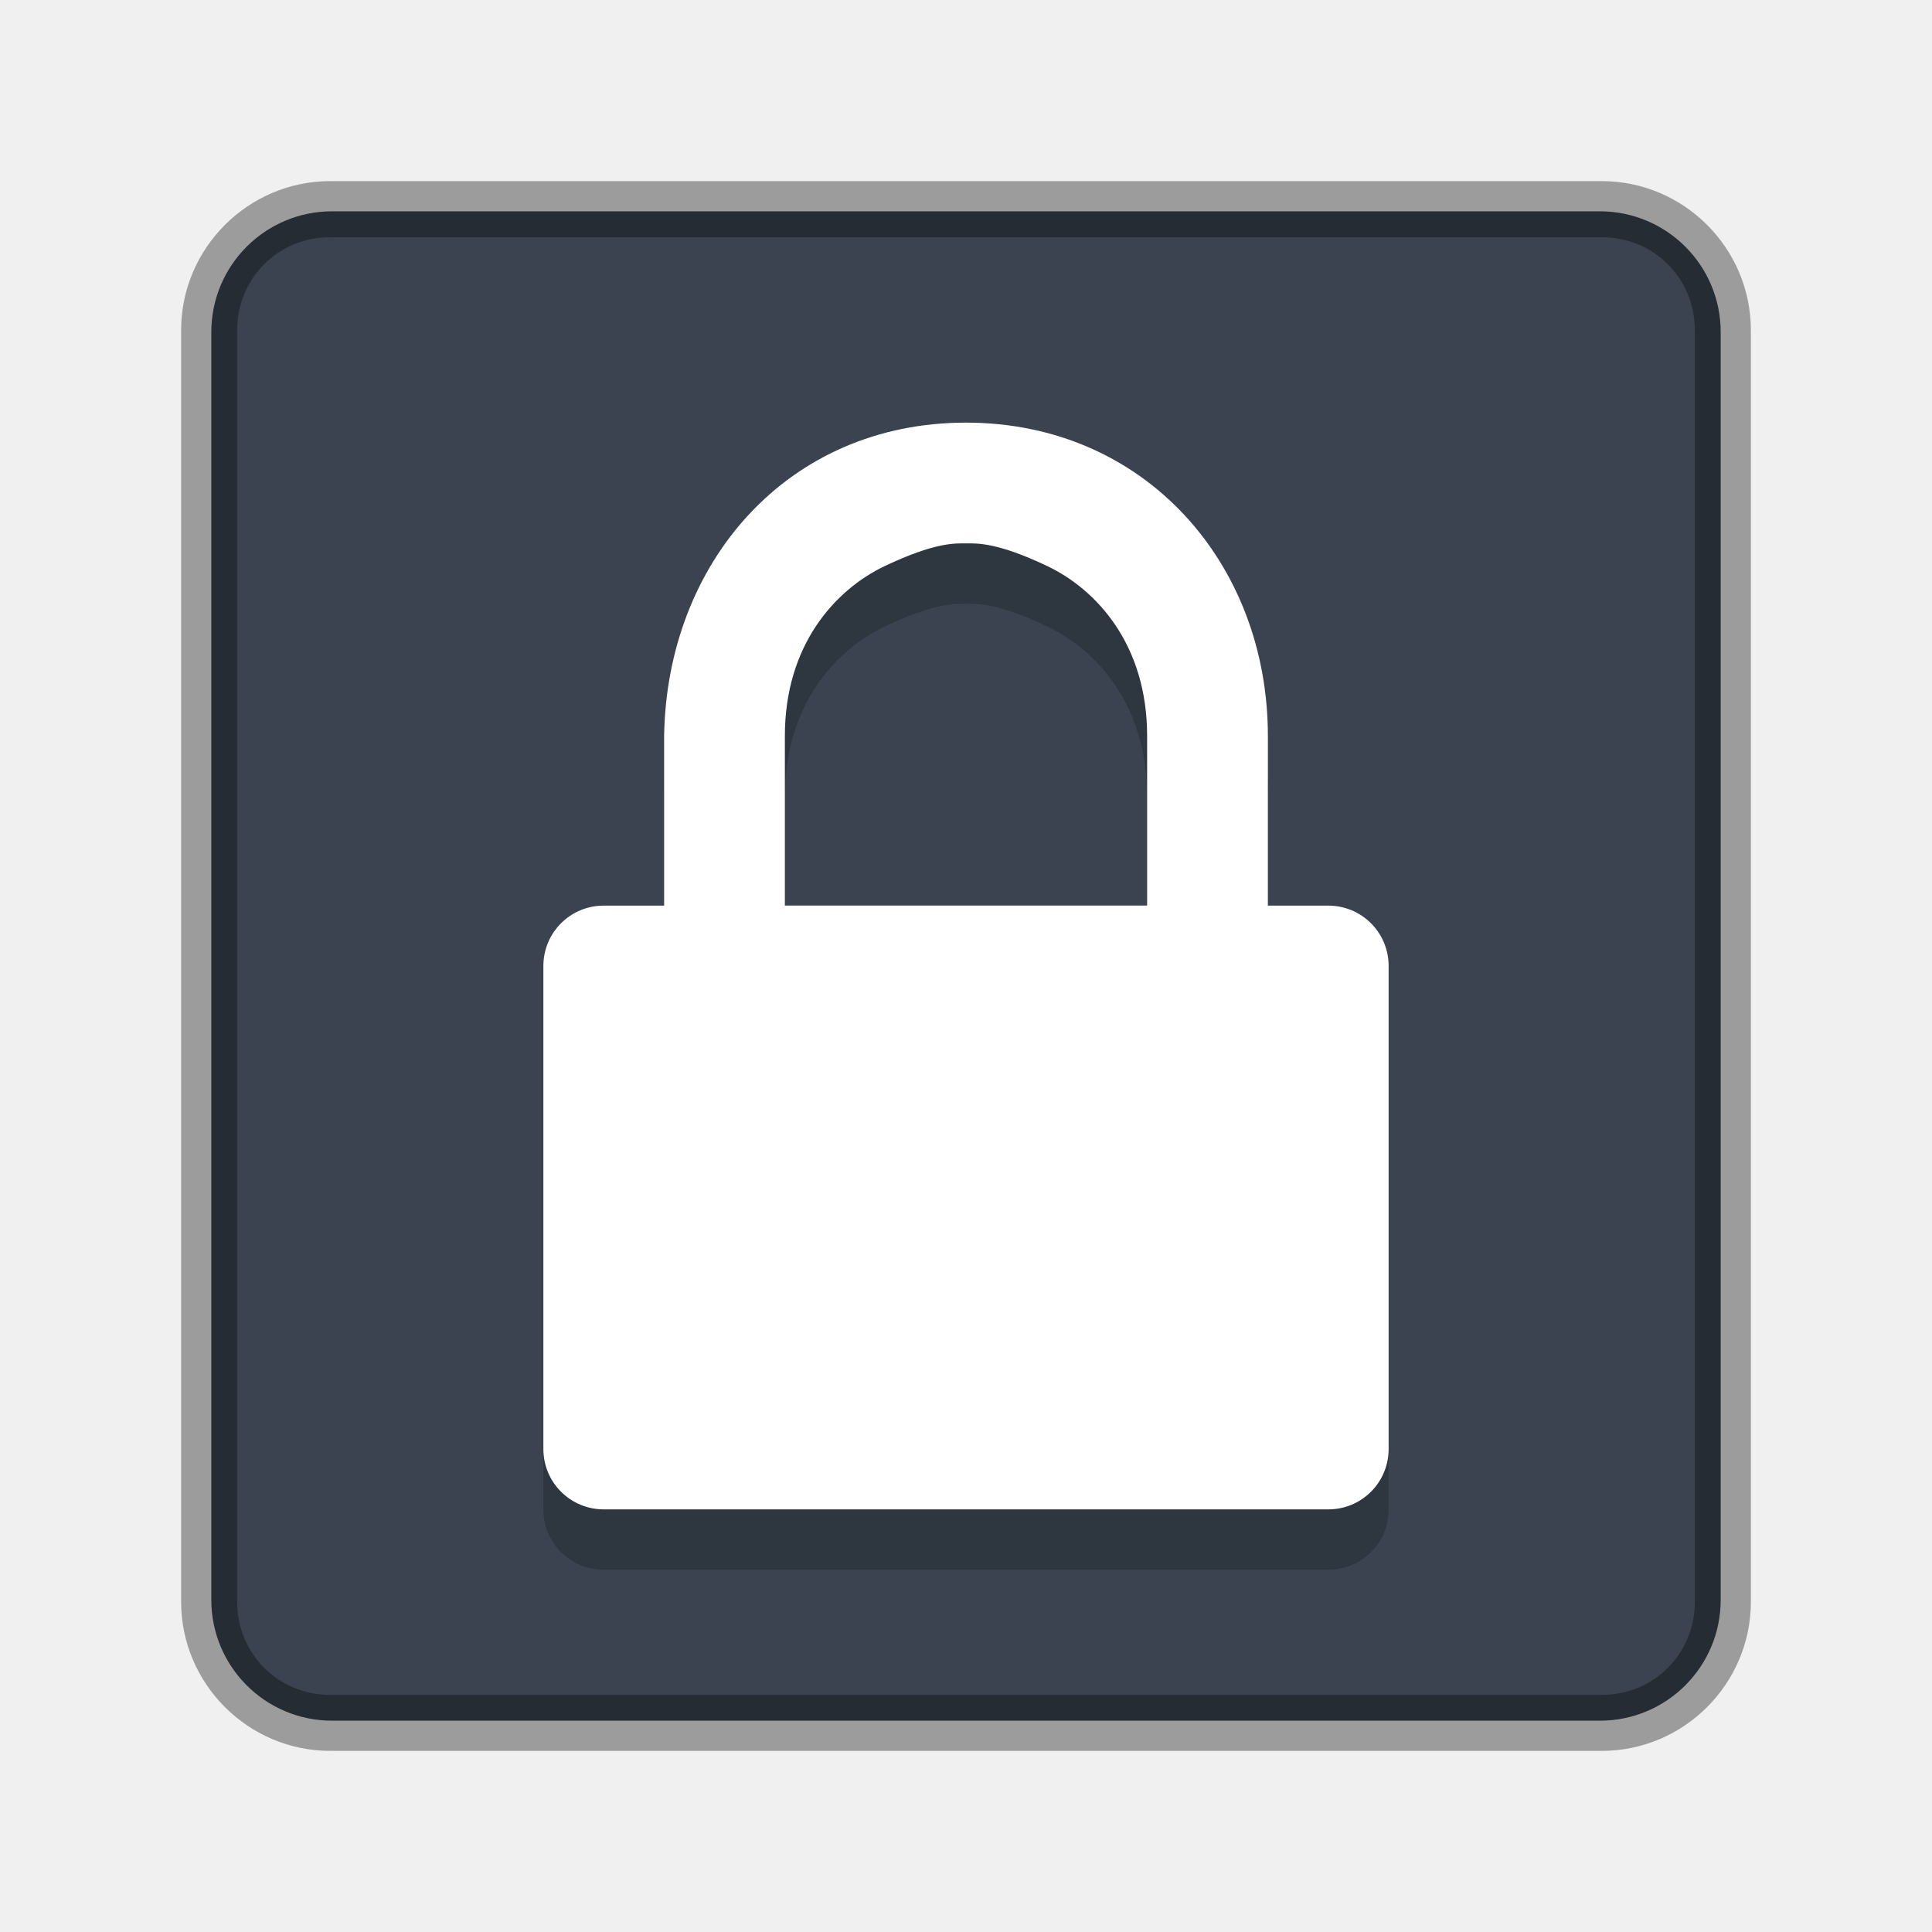
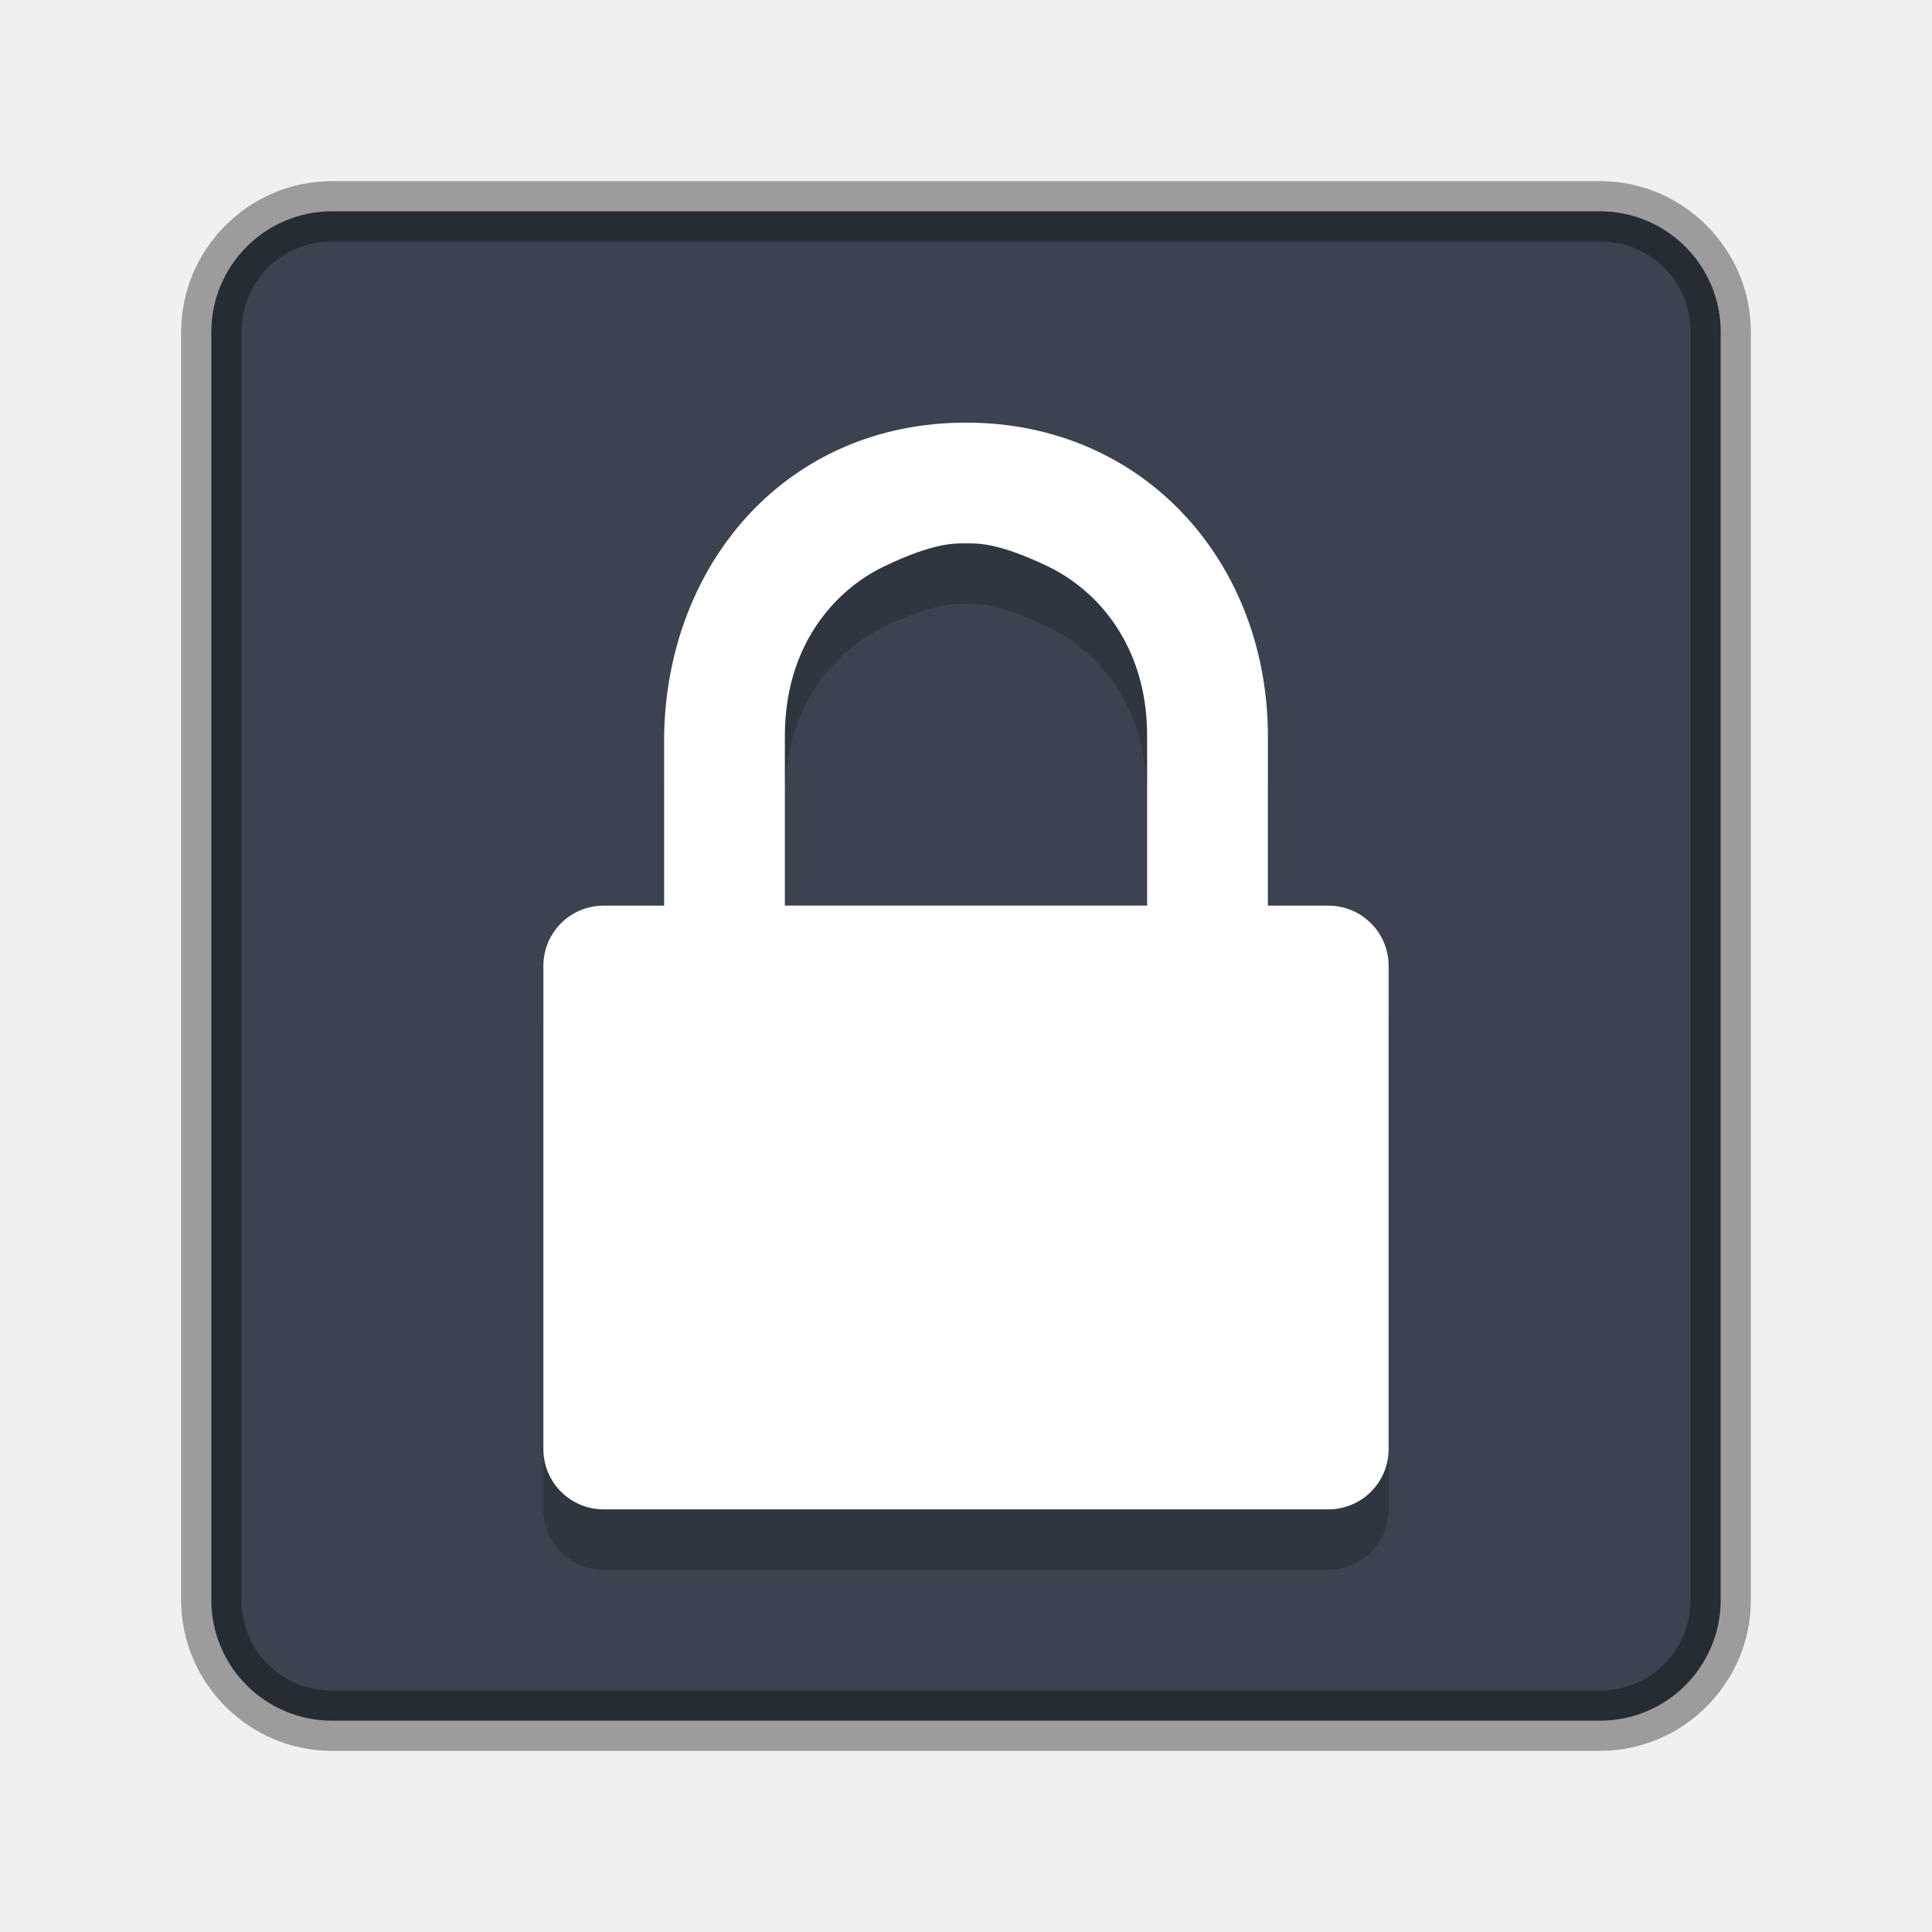
<svg xmlns="http://www.w3.org/2000/svg" version="1.1" viewBox="0 0 32 32" id="svg8">
  <defs id="defs12" />
  <rect style="color:#000000;overflow:visible;fill:#3a434f;fill-opacity:1;stroke:none;stroke-width:0.926;stroke-opacity:0.35" id="rect2" overflow="visible" ry="2" rx="2" height="25" width="25" y="3.5" x="3.5" />
-   <path id="path836" d="M 5.47,3 C 4.11,3 3,4.11 3,5.47 v 21.06 C 3,27.89 4.11,29 5.47,29 h 21.06 C 27.89,29 29,27.89 29,26.53 V 5.47 C 29,4.11 27.89,3 26.53,3 Z m 0,0.929 h 21.06 c 0.862,0 1.542,0.68 1.542,1.542 v 21.06 c 0,0.862 -0.68,1.542 -1.542,1.542 H 5.47 c -0.862,0 -1.542,-0.68 -1.542,-1.542 V 5.47 c 0,-0.862 0.68,-1.542 1.542,-1.542 z" style="color:#000000;font-style:normal;font-variant:normal;font-weight:normal;font-stretch:normal;font-size:medium;line-height:normal;font-family:sans-serif;font-variant-ligatures:normal;font-variant-position:normal;font-variant-caps:normal;font-variant-numeric:normal;font-variant-alternates:normal;font-feature-settings:normal;text-indent:0;text-align:start;text-decoration:none;text-decoration-line:none;text-decoration-style:solid;text-decoration-color:#000000;letter-spacing:normal;word-spacing:normal;text-transform:none;writing-mode:lr-tb;direction:ltr;text-orientation:mixed;dominant-baseline:auto;baseline-shift:baseline;text-anchor:start;white-space:normal;shape-padding:0;clip-rule:nonzero;display:inline;overflow:visible;visibility:visible;opacity:0.35;isolation:auto;mix-blend-mode:normal;color-interpolation:sRGB;color-interpolation-filters:linearRGB;solid-color:#000000;solid-opacity:1;vector-effect:none;fill:#000000;fill-opacity:1;fill-rule:nonzero;stroke:none;stroke-width:0.929;stroke-linecap:round;stroke-linejoin:round;stroke-miterlimit:4;stroke-dasharray:none;stroke-dashoffset:0;stroke-opacity:1;color-rendering:auto;image-rendering:auto;shape-rendering:auto;text-rendering:auto;enable-background:accumulate" />
  <path style="display:inline;opacity:0.2;fill:#000001;fill-opacity:1;fill-rule:evenodd;stroke:none;enable-background:new" d="m 16,8 c -2.97,0 -4.955,2.331 -5,5.188 V 15.5 16 H 10 c -0.554,0 -1,0.446 -1,1 v 8 c 0,0.554 0.446,1 1,1 h 12 c 0.554,0 1,-0.446 1,-1 v -8 c 0,-0.554 -0.446,-1 -1,-1 h -1 v -0.5 -2.312 c 0,-2.847 -2.03,-5.188 -5,-5.188 z m 0,2 c 0.188,0 0.516,-0.018 1.344,0.375 0.828,0.393 1.656,1.313 1.656,2.812 V 15.5 16 h -6 v -0.5 -2.312 c 0,-1.5 0.829,-2.419 1.656,-2.812 0.828,-0.393 1.156,-0.375 1.344,-0.375 z" id="path3895-3" />
  <path style="display:inline;fill:#ffffff;fill-opacity:1;fill-rule:evenodd;stroke:none;enable-background:new" d="m 16,7 c -2.97,0 -4.955,2.331 -5,5.188 v 2.312 0.5 H 10 c -0.554,0 -1,0.446 -1,1 v 8 c 0,0.554 0.446,1 1,1 h 12 c 0.554,0 1,-0.446 1,-1 v -8 c 0,-0.554 -0.446,-1 -1,-1 h -1 v -0.5 -2.312 c 0,-2.847 -2.03,-5.188 -5,-5.188 z m 0,2 c 0.188,0 0.516,-0.018 1.344,0.375 0.828,0.393 1.656,1.313 1.656,2.812 v 2.312 0.5 h -6 v -0.5 -2.312 c 0,-1.5 0.829,-2.419 1.656,-2.812 0.828,-0.393 1.156,-0.375 1.344,-0.375 z" id="path3895" />
+   <path style="color:#000000;font-style:normal;font-variant:normal;font-weight:normal;font-stretch:normal;font-size:medium;line-height:normal;font-family:sans-serif;font-variant-ligatures:normal;font-variant-position:normal;font-variant-caps:normal;font-variant-numeric:normal;font-variant-alternates:normal;font-feature-settings:normal;text-indent:0;text-align:start;text-decoration:none;text-decoration-line:none;text-decoration-style:solid;text-decoration-color:#000000;letter-spacing:normal;word-spacing:normal;text-transform:none;writing-mode:lr-tb;direction:ltr;text-orientation:mixed;dominant-baseline:auto;baseline-shift:baseline;text-anchor:start;white-space:normal;shape-padding:0;clip-rule:nonzero;display:inline;overflow:visible;visibility:visible;opacity:0.35;isolation:auto;mix-blend-mode:normal;color-interpolation:sRGB;color-interpolation-filters:linearRGB;solid-color:#000000;solid-opacity:1;vector-effect:none;fill:#000000;fill-opacity:1;fill-rule:nonzero;stroke:none;stroke-width:1;stroke-linecap:butt;stroke-linejoin:miter;stroke-miterlimit:4;stroke-dasharray:none;stroke-dashoffset:0;stroke-opacity:1;color-rendering:auto;image-rendering:auto;shape-rendering:auto;text-rendering:auto;enable-background:accumulate" d="M 5.5,3 C 4.124,3 3,4.124 3,5.5 v 21 C 3,27.876 4.124,29 5.5,29 h 21 C 27.876,29 29,27.876 29,26.5 V 5.5 C 29,4.124 27.876,3 26.5,3 Z m 0,1 h 21 C 27.34,4 28,4.66 28,5.5 v 21 C 28,27.34 27.34,28 26.5,28 H 5.5 C 4.66,28 4,27.34 4,26.5 V 5.5 C 4,4.66 4.66,4 5.5,4 Z" id="rect2-6" />
</svg>
